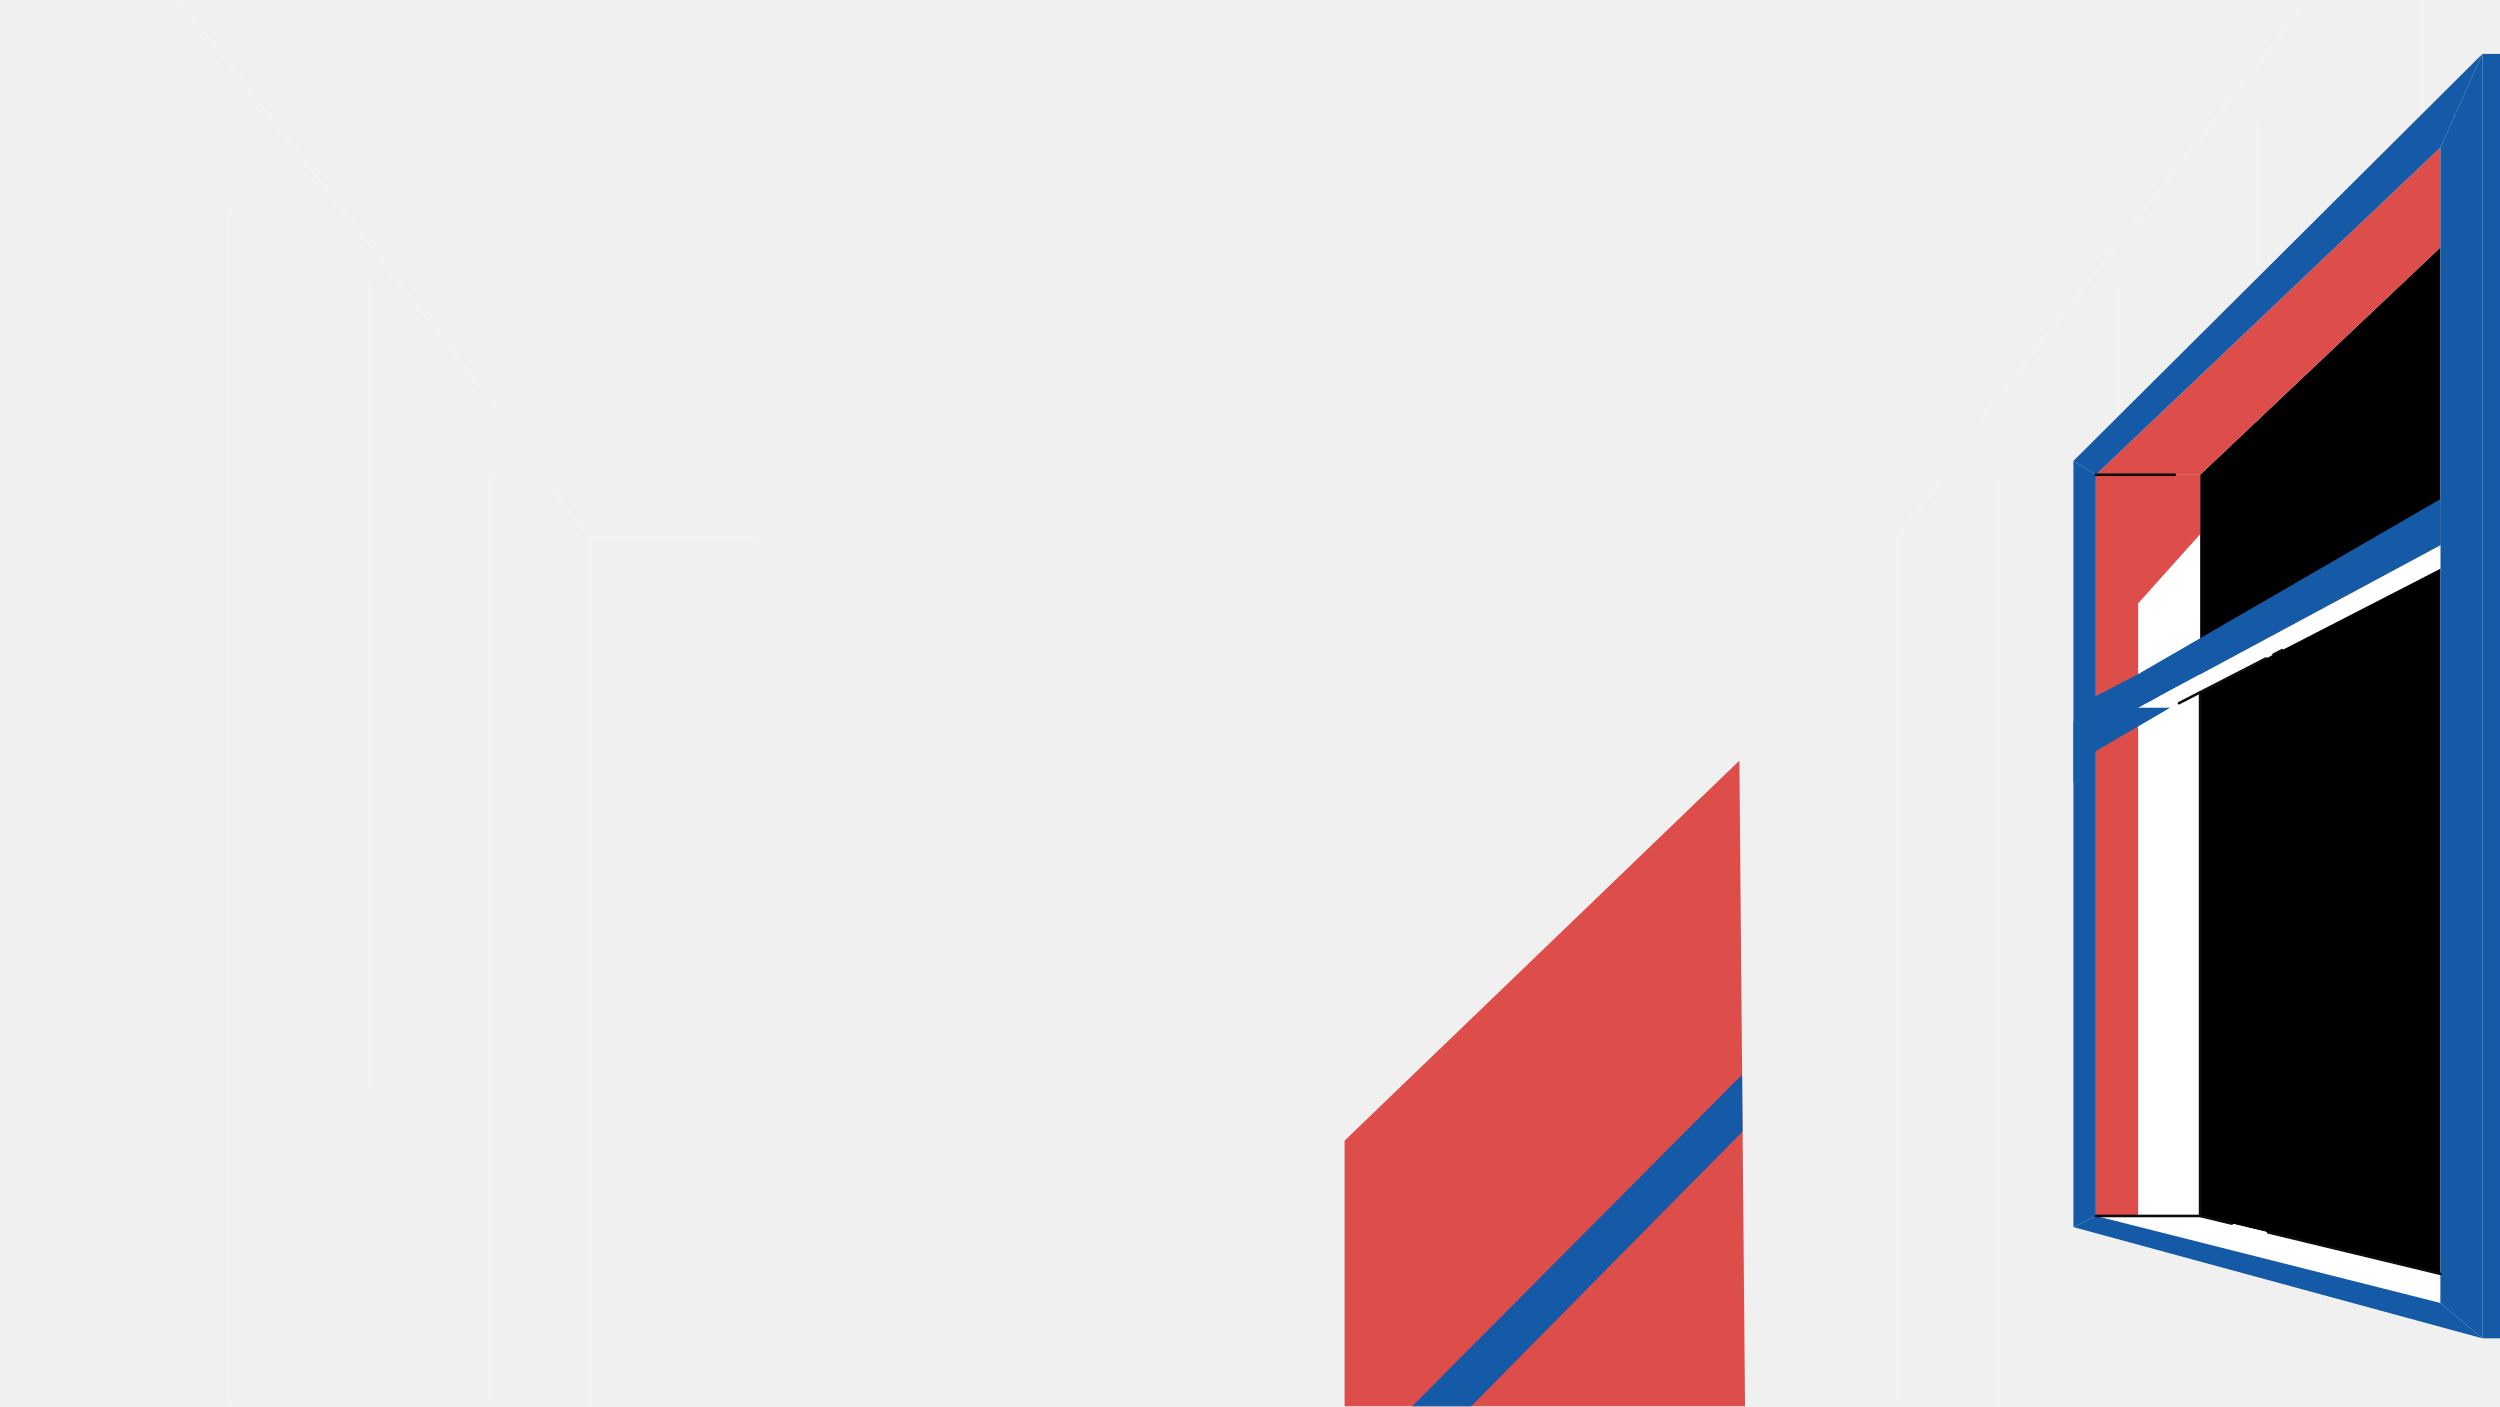
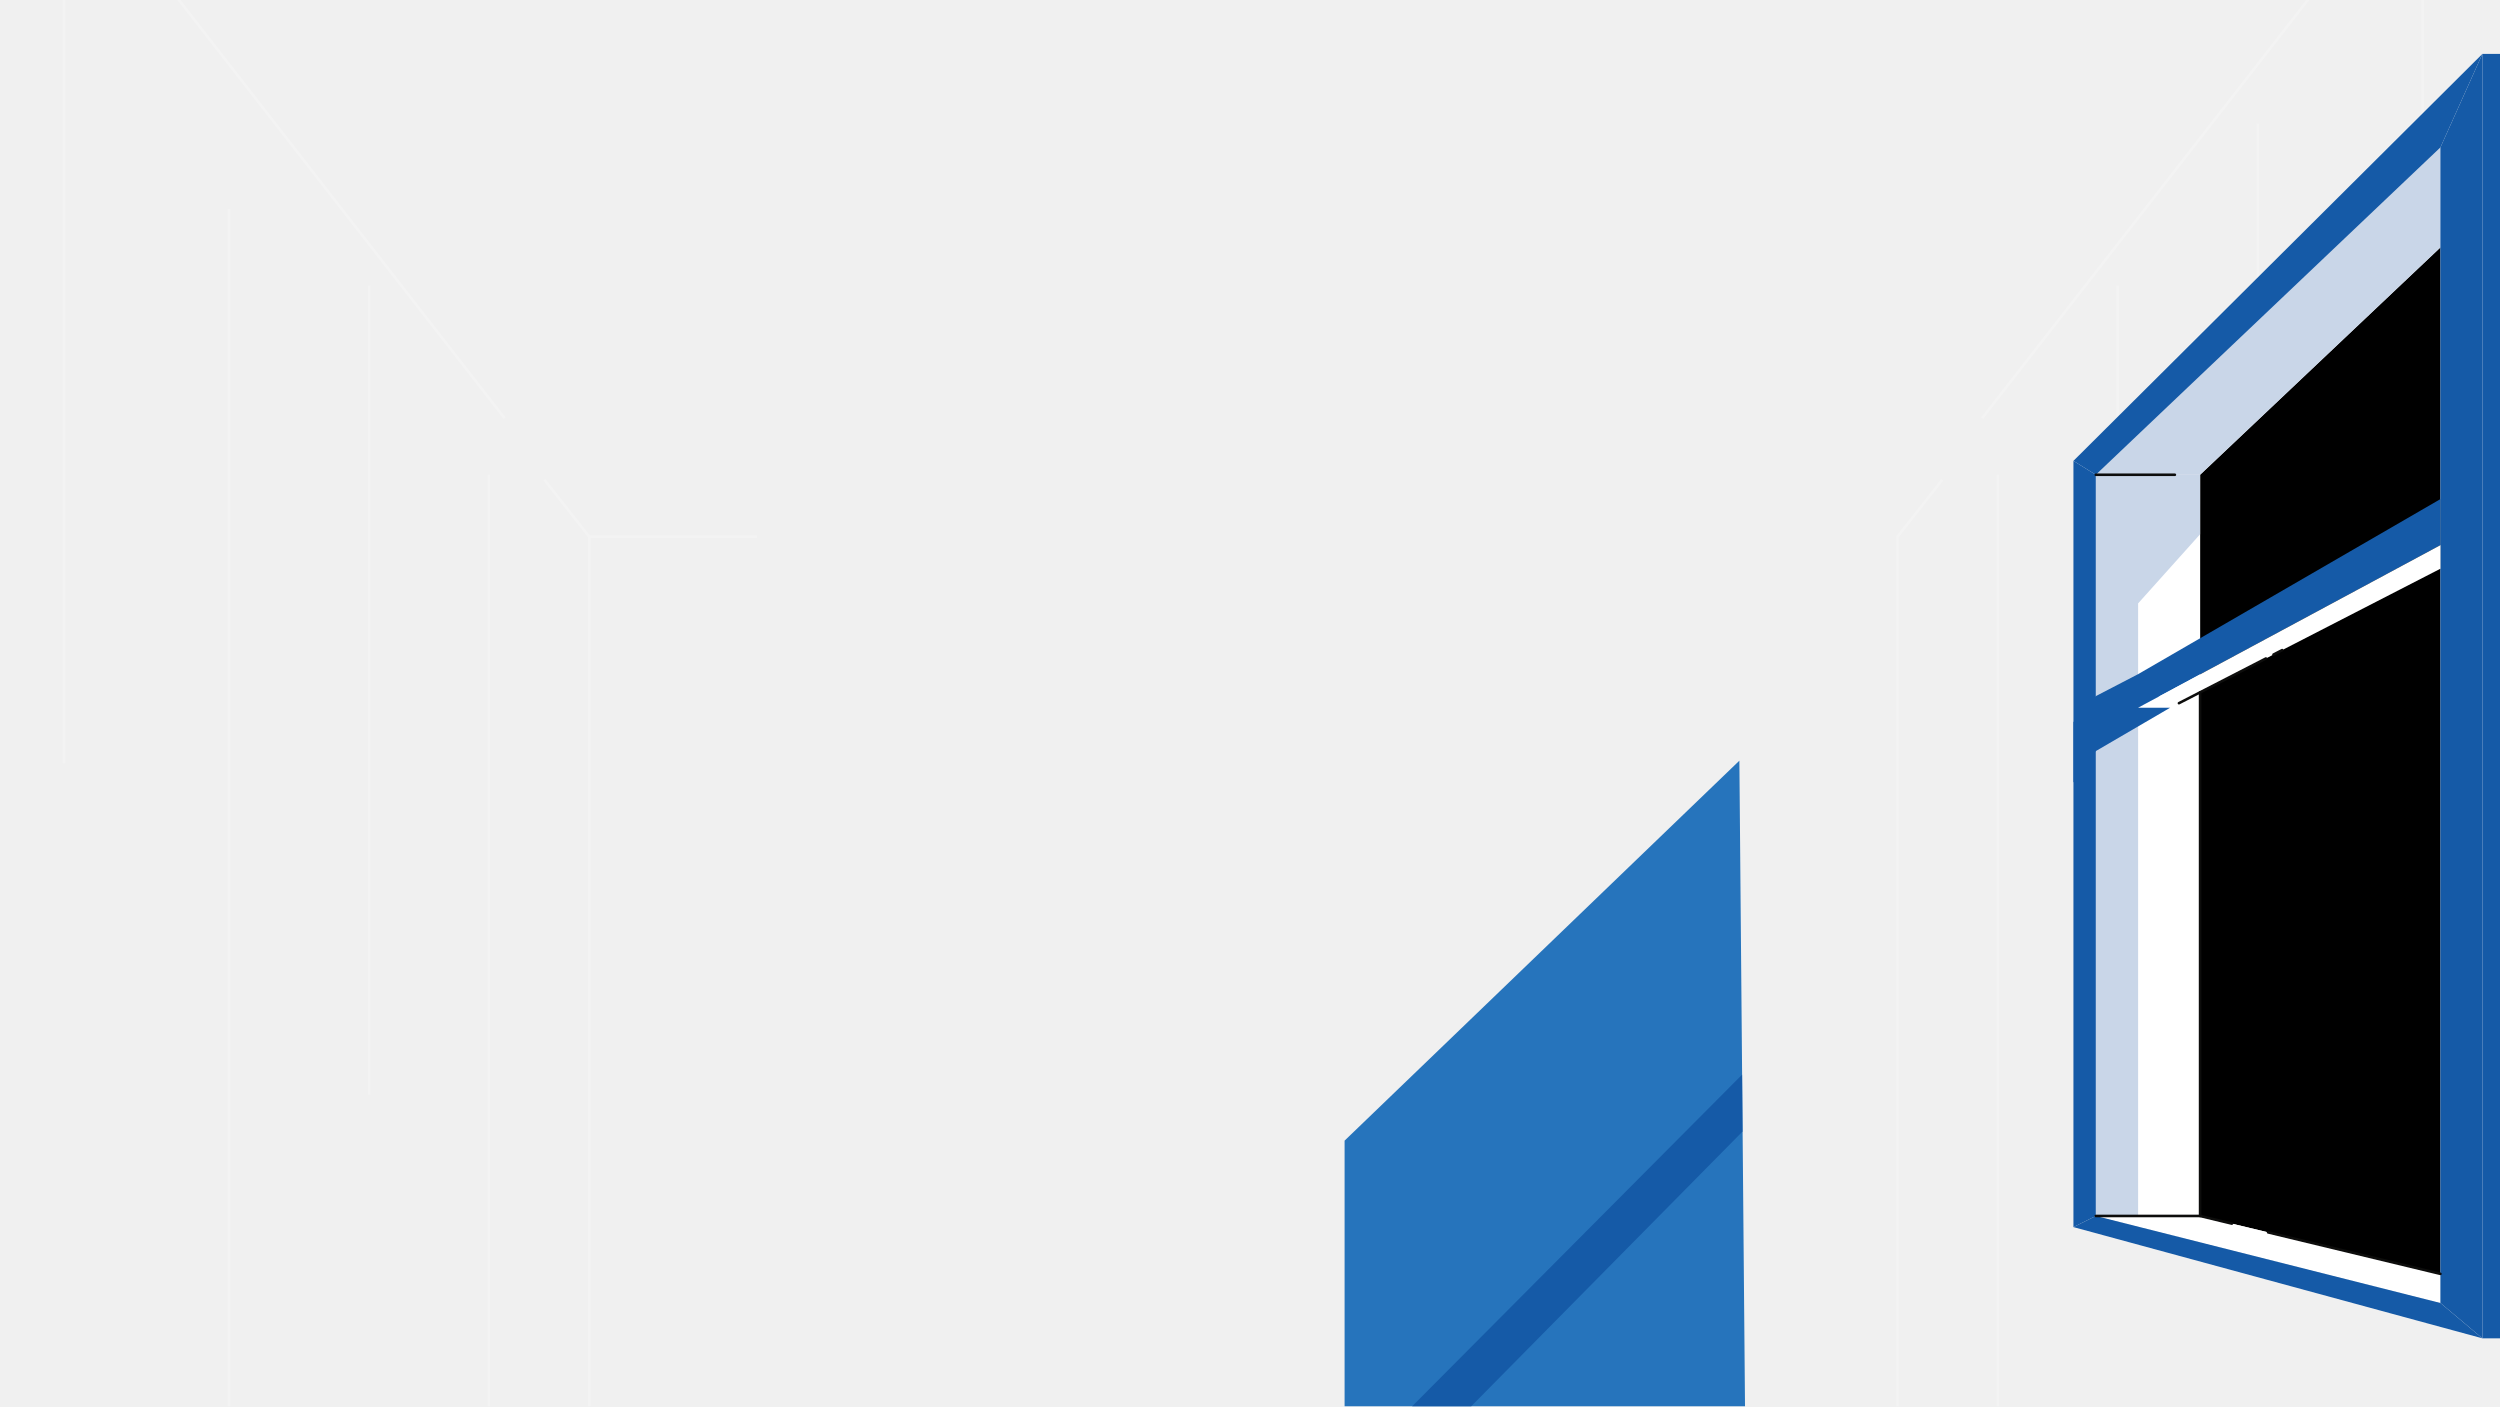
<svg xmlns="http://www.w3.org/2000/svg" width="1920" height="1080" viewBox="0 0 1920 1080">
  <defs>
    <clipPath id="clip-path">
-       <rect id="Rectangle_170" data-name="Rectangle 170" width="1920" height="1080" fill="none" />
+       <rect id="Rectangle_171" data-name="Rectangle 171" width="1920" height="1080" fill="none" />
    </clipPath>
  </defs>
-   <g id="Mask_Group_2" data-name="Mask Group 2" clip-path="url(#clip-path)">
-     <g id="Group_300" data-name="Group 300" transform="translate(10398.909 -1890.053)">
-       <g id="Window_bg" data-name="Window bg">
-         <path id="Path_900" data-name="Path 900" d="M-9063.067,2474.243l-303.193,291.815v274.5l12.126,312.244h633.4l-337.229-293.368Z" fill="#dd4d4a" />
+   <g id="Mask_Group_3" data-name="Mask Group 3" clip-path="url(#clip-path)">
+     <g id="Group_331" data-name="Group 331">
+       <g id="Window" transform="translate(10398.909 -1890.052)">
+         <path id="Path_900" data-name="Path 900" d="M-9063.067,2474.243l-303.193,291.815v274.5l12.126,312.244h633.4l-337.229-293.368Z" fill="#2674bc" />
        <path id="Path_901" data-name="Path 901" d="M-9060.981,2715.374l-305.279,306.835v93.481l24.054-71.5,281.521-285.086Z" fill="#155aa7" />
        <g id="Group_296" data-name="Group 296" opacity="0.2">
          <g id="Group_294" data-name="Group 294">
            <line id="Line_37" data-name="Line 37" x1="302.265" y2="388.162" transform="translate(-8876.623 1823.052)" fill="none" stroke="#fff" stroke-miterlimit="10" stroke-width="2" />
            <path id="Path_902" data-name="Path 902" d="M-8907.268,2258.574l-34.359,43.645v741.966l326.874,158.794" fill="none" stroke="#fff" stroke-miterlimit="10" stroke-width="2" />
            <line id="Line_38" data-name="Line 38" y2="790.434" transform="translate(-8864.552 2254.68)" fill="none" stroke="#fff" stroke-miterlimit="10" stroke-width="2" />
            <line id="Line_39" data-name="Line 39" y2="109.577" transform="translate(-8772.618 2109.376)" fill="none" stroke="#fff" stroke-miterlimit="10" stroke-width="2" />
            <line id="Line_40" data-name="Line 40" y2="138.674" transform="translate(-8664.898 1984.941)" fill="none" stroke="#fff" stroke-miterlimit="10" stroke-width="2" />
            <line id="Line_41" data-name="Line 41" y2="180.23" transform="translate(-8538.297 1823.052)" fill="none" stroke="#fff" stroke-miterlimit="10" stroke-width="2" />
          </g>
          <g id="Group_295" data-name="Group 295">
            <line id="Line_42" data-name="Line 42" x2="302.265" y2="388.162" transform="translate(-10313.656 1823.052)" fill="none" stroke="#fff" stroke-miterlimit="10" stroke-width="2" />
            <path id="Path_903" data-name="Path 903" d="M-9980.746,2258.574l34.358,43.645v741.966l-326.873,158.794" fill="none" stroke="#fff" stroke-miterlimit="10" stroke-width="2" />
            <line id="Line_43" data-name="Line 43" y2="790.434" transform="translate(-10023.463 2254.68)" fill="none" stroke="#fff" stroke-miterlimit="10" stroke-width="2" />
            <line id="Line_44" data-name="Line 44" y2="621.4" transform="translate(-10115.396 2109.376)" fill="none" stroke="#fff" stroke-miterlimit="10" stroke-width="2" />
            <line id="Line_45" data-name="Line 45" y2="1073.447" transform="translate(-10223.116 2050.498)" fill="none" stroke="#fff" stroke-miterlimit="10" stroke-width="2" />
            <line id="Line_46" data-name="Line 46" y2="653.128" transform="translate(-10349.718 1823.052)" fill="none" stroke="#fff" stroke-miterlimit="10" stroke-width="2" />
            <line id="Line_47" data-name="Line 47" x2="128.818" transform="translate(-9946.388 2302.219)" fill="none" stroke="#fff" stroke-miterlimit="10" stroke-width="2" />
          </g>
          <line id="Line_48" data-name="Line 48" x1="615.93" transform="translate(-9557.557 3044.186)" fill="none" stroke="#fff" stroke-miterlimit="10" stroke-width="2" />
        </g>
        <g id="Group_298" data-name="Group 298">
          <path id="Path_904" data-name="Path 904" d="M-8709.24,2254.68l184.563-174.58v788.285l-184.563-44.462Z" />
          <g id="Group_297" data-name="Group 297">
            <rect id="Rectangle_33" data-name="Rectangle 33" width="80.093" height="569.243" transform="translate(-8789.333 2254.68)" fill="#fff" />
-             <path id="Path_905" data-name="Path 905" d="M-8709.24,2300.362l-47.6,53.1v470.461h-32.488V2254.68h80.093Z" fill="#dd4d4a" />
+             <path id="Path_905" data-name="Path 905" d="M-8709.24,2300.362l-47.6,53.1v470.461h-32.488V2254.68h80.093Z" fill="#c9d6e8" />
            <path id="Path_906" data-name="Path 906" d="M-8732.224,2433.568l-57.109,33.326-17.18,24.144v-46.431l17.18-19.937,32.488-16.865Z" fill="#155aa7" />
-             <path id="Path_907" data-name="Path 907" d="M-8709.24,2254.68l184.563-174.58v-76.817l-264.656,251.4Z" fill="#dd4d4a" />
+             <path id="Path_907" data-name="Path 907" d="M-8709.24,2254.68l184.563-174.58v-76.817l-264.656,251.4Z" fill="#c9d6e8" />
            <path id="Path_908" data-name="Path 908" d="M-8789.333,2254.68l-17.18-10.679,314.085-312.554-32.249,71.835Z" fill="#155aa7" />
            <path id="Path_909" data-name="Path 909" d="M-8709.24,2823.923l184.563,44.462v22.362l-264.656-66.824Z" fill="#fff" />
            <path id="Path_910" data-name="Path 910" d="M-8524.677,2003.283v887.465l32.249,27.146V1931.447Z" fill="#155aa7" />
            <path id="Path_911" data-name="Path 911" d="M-8806.513,2244V2832.46l17.18-8.537V2254.68Z" fill="#155aa7" />
            <path id="Path_912" data-name="Path 912" d="M-8806.513,2832.46l314.085,85.433-32.249-27.146-264.656-66.824Z" fill="#155aa7" />
            <rect id="Rectangle_34" data-name="Rectangle 34" width="13.949" height="986.446" transform="translate(-8492.428 1931.447)" fill="#155aa7" />
            <path id="Path_913" data-name="Path 913" d="M-8756.845,2407.806l232.168-134.45v35.364l-232.168,124.848Z" fill="#155aa7" />
            <path id="Path_914" data-name="Path 914" d="M-8756.845,2433.568h24.621l207.547-106.74V2308.72Z" fill="#fff" />
          </g>
        </g>
        <line id="Line_49" data-name="Line 49" y1="34.338" x2="66.779" transform="translate(-8725.491 2395.768)" fill="none" stroke="#0d0d0c" stroke-linecap="round" stroke-linejoin="round" stroke-width="2" />
        <line id="Line_50" data-name="Line 50" x2="60.723" transform="translate(-8789.333 2254.68)" fill="none" stroke="#0d0d0c" stroke-linecap="round" stroke-linejoin="round" stroke-width="2" />
        <path id="Path_915" data-name="Path 915" d="M-8789.333,2823.923h80.093l24.389,5.875" fill="none" stroke="#0d0d0c" stroke-linecap="round" stroke-linejoin="round" stroke-width="2" />
        <line id="Line_51" data-name="Line 51" y1="402.175" transform="translate(-8709.24 2421.748)" fill="none" stroke="#0d0d0c" stroke-linecap="round" stroke-linejoin="round" stroke-width="2" />
        <line id="Line_52" data-name="Line 52" x1="132.328" y1="31.878" transform="translate(-8657.005 2836.507)" fill="none" stroke="#0d0d0c" stroke-linecap="round" stroke-linejoin="round" stroke-width="2" />
        <line id="Line_53" data-name="Line 53" y1="3.417" x2="6.644" transform="translate(-8652.857 2389.333)" fill="none" stroke="#0d0d0c" stroke-linecap="round" stroke-linejoin="round" stroke-width="2" />
      </g>
    </g>
  </g>
</svg>
